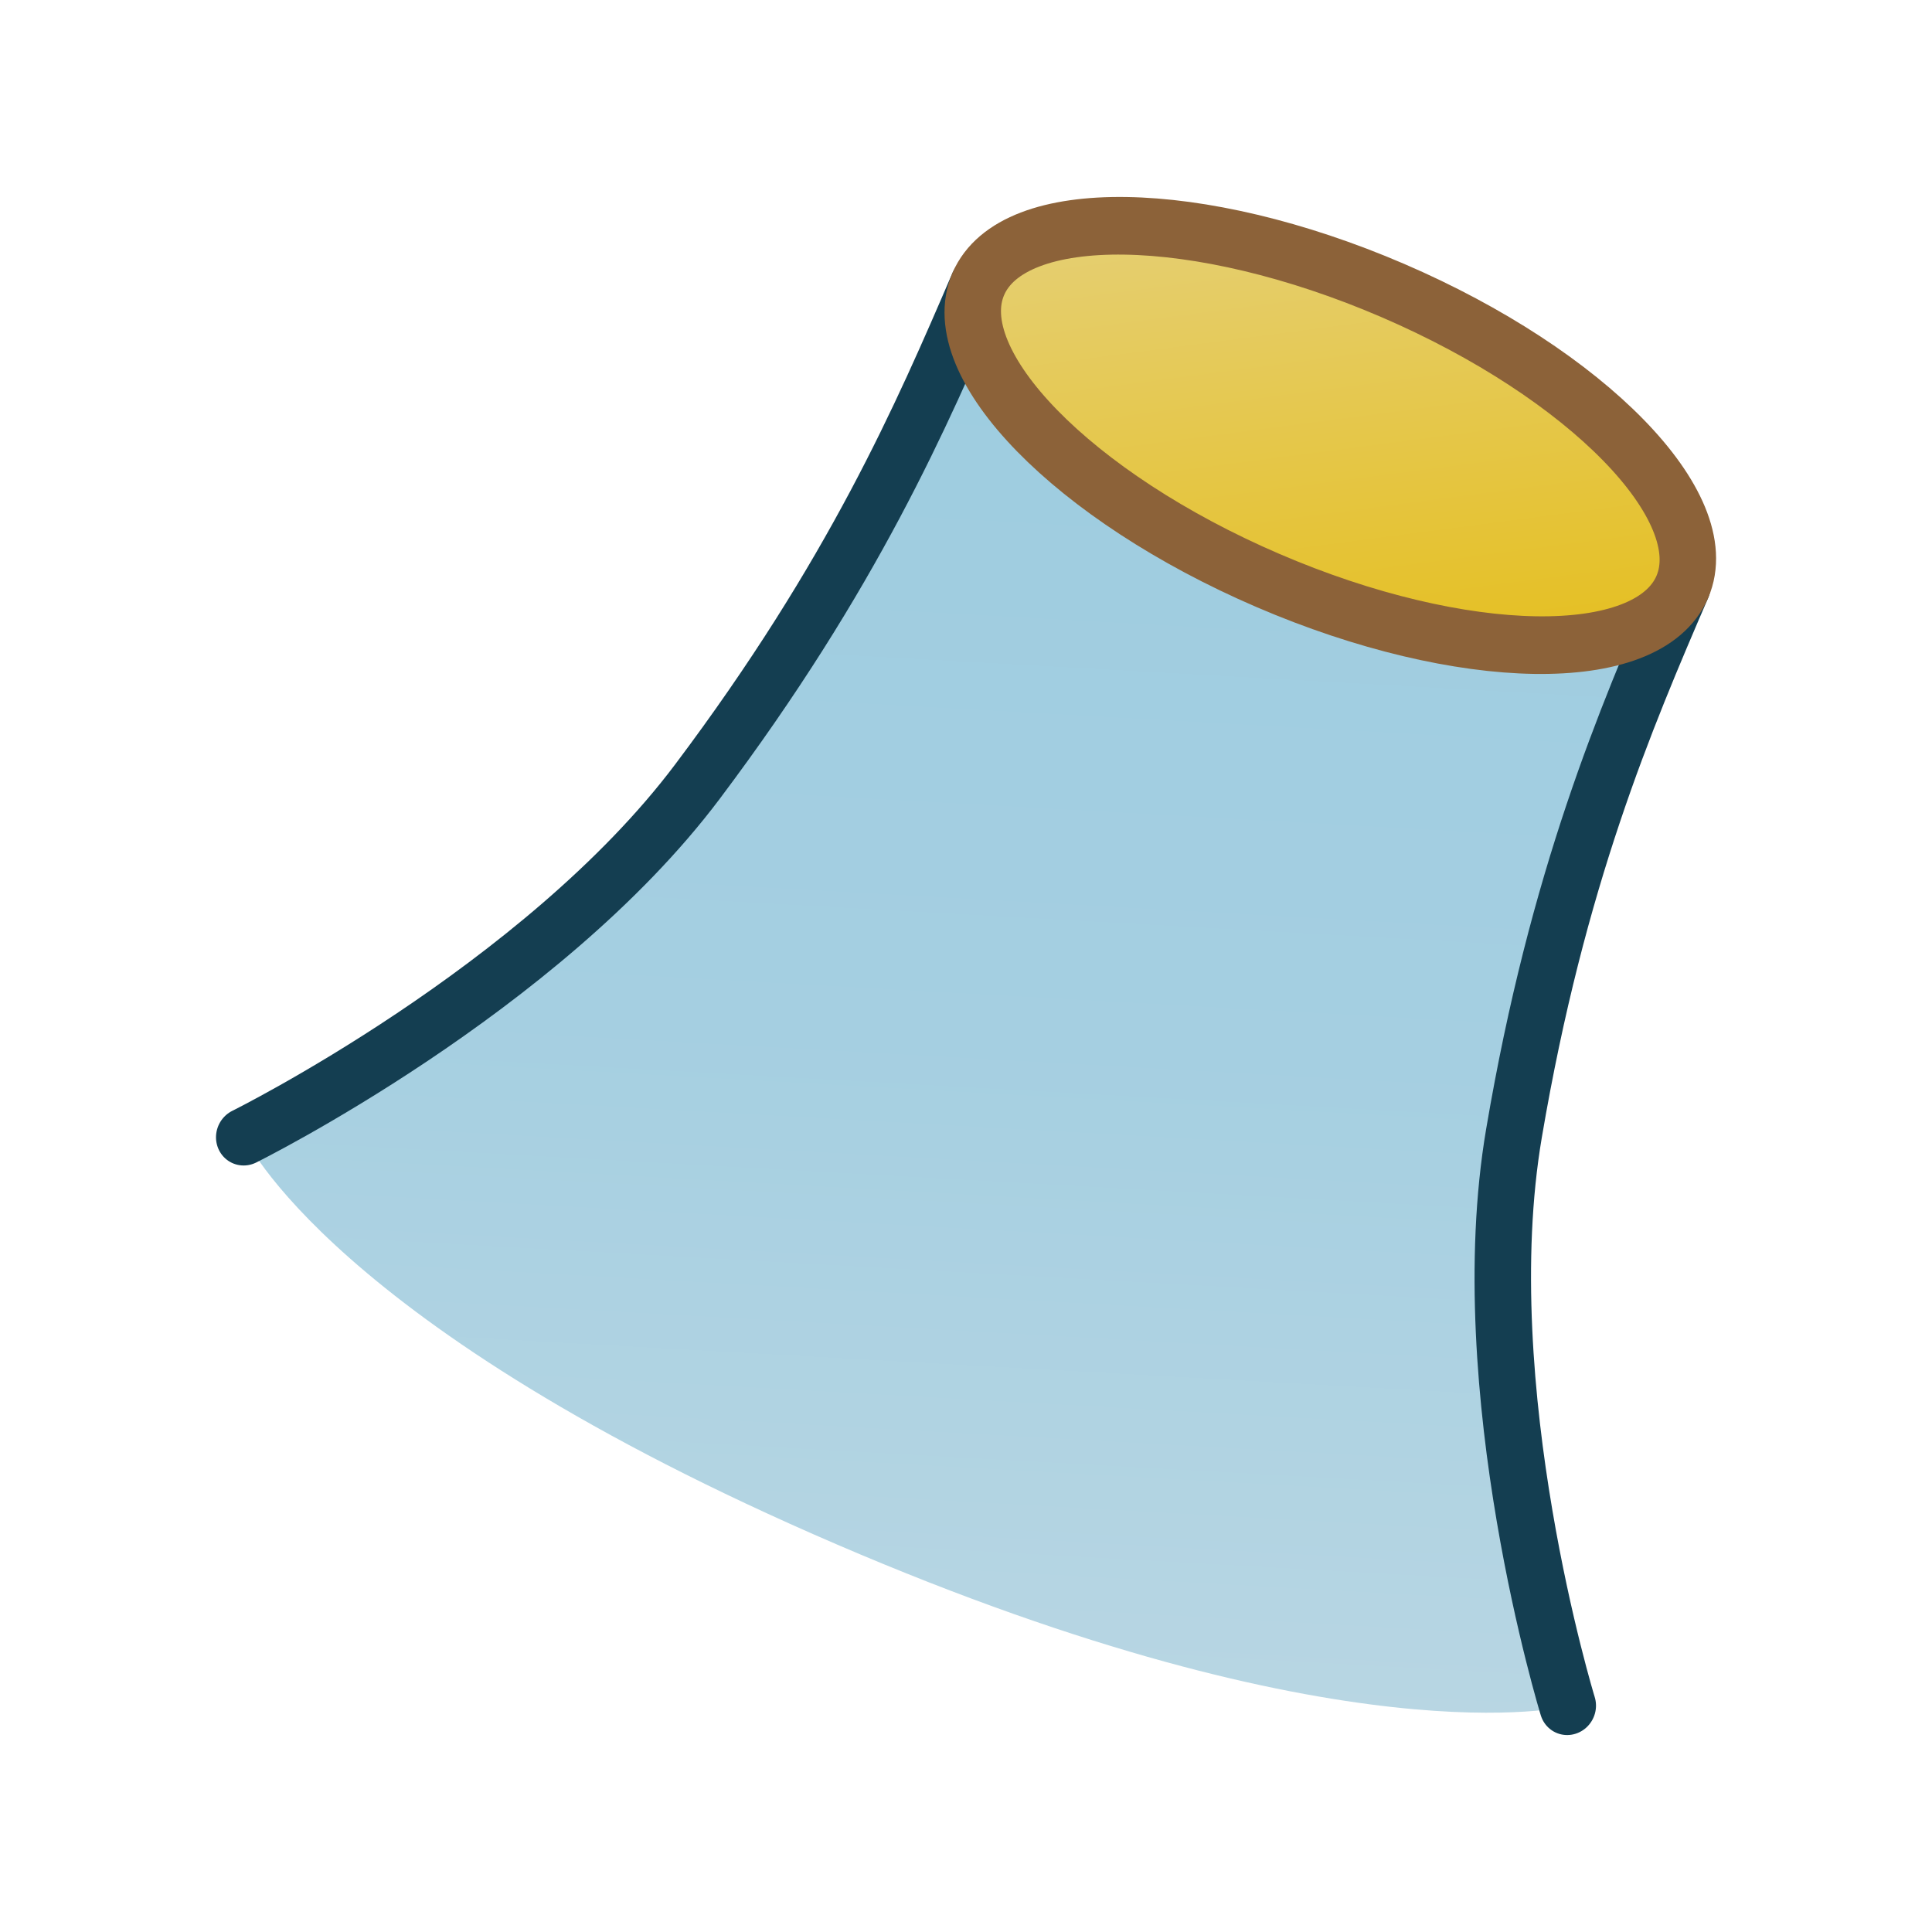
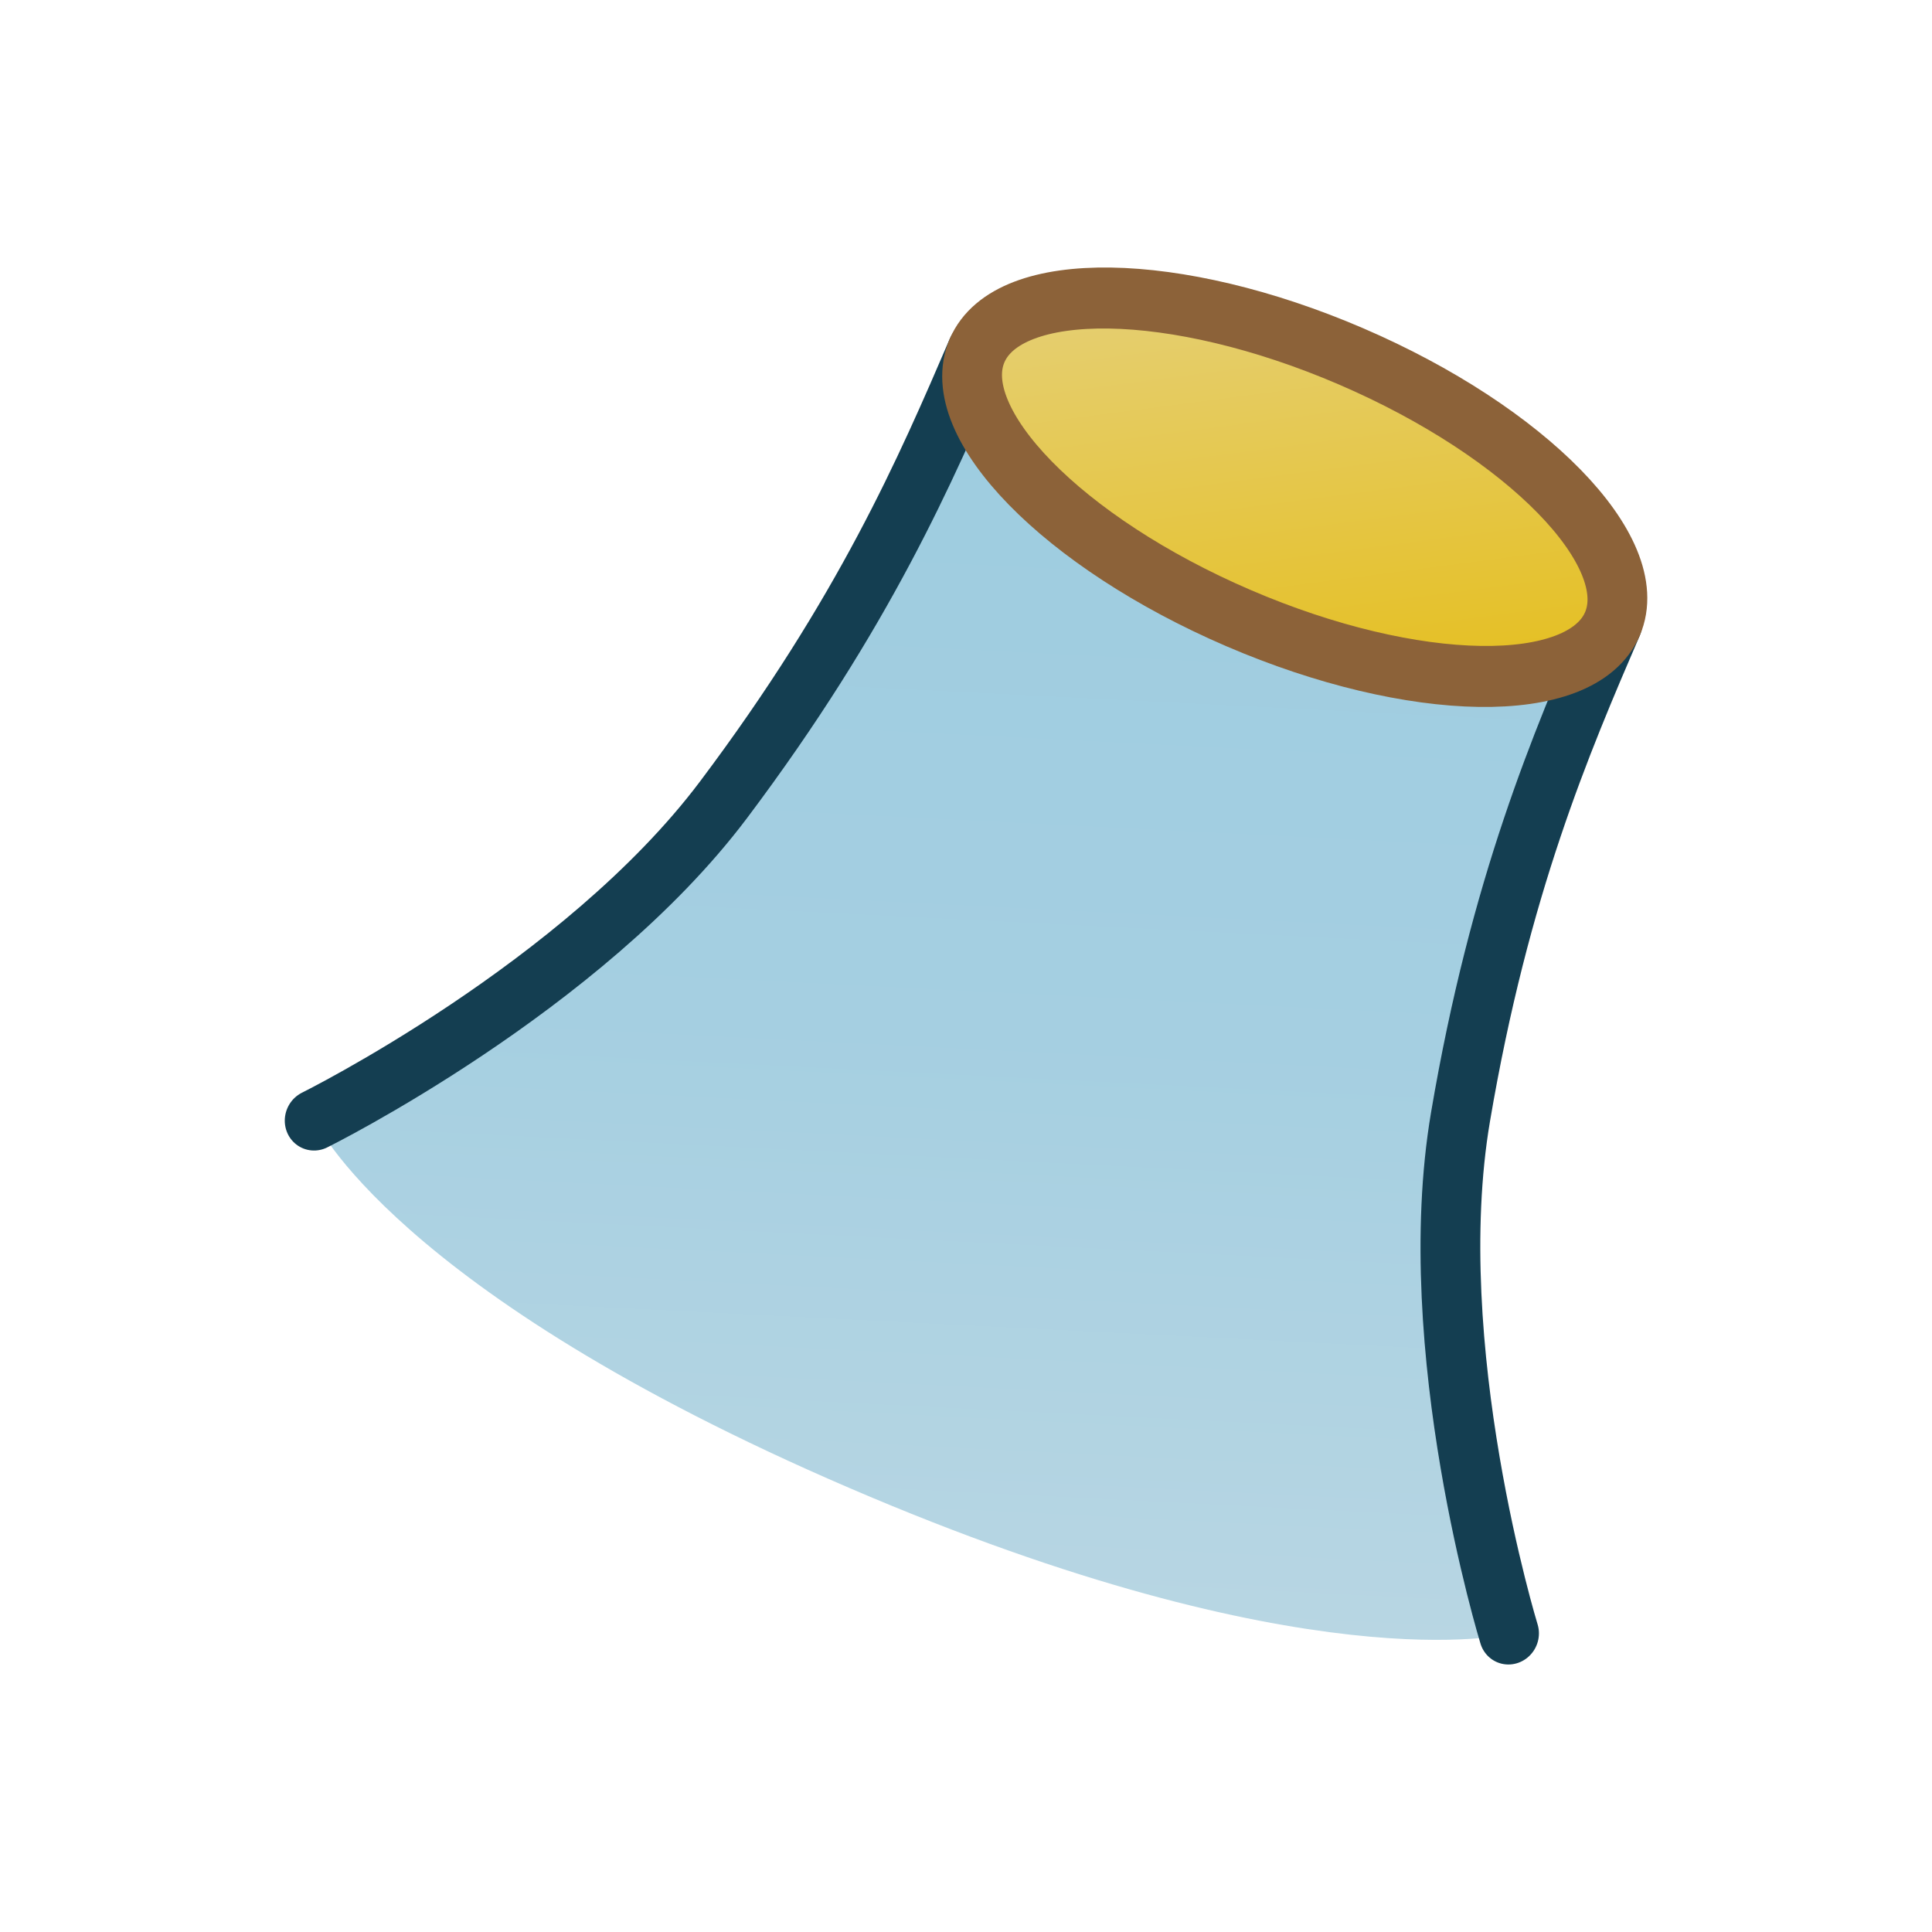
<svg xmlns="http://www.w3.org/2000/svg" xmlns:xlink="http://www.w3.org/1999/xlink" version="1.1" id="Layer_1" x="0px" y="0px" width="640px" height="640px" viewBox="0 0 640 640" enable-background="new 0 0 640 640" xml:space="preserve">
  <defs id="defs20">
    <linearGradient id="linearGradient1">
      <stop style="stop-color:#e5b900;stop-opacity:1;" offset="0" id="stop4" />
      <stop style="stop-color:#e5d594;stop-opacity:1;" offset="1" id="stop5" />
    </linearGradient>
    <linearGradient x1="0" y1="0" x2="1" y2="0" gradientUnits="userSpaceOnUse" gradientTransform="matrix(183.1289,503.1426,-503.1426,183.1289,179.8471,132.7993)" spreadMethod="pad" id="linearGradient3">
      <stop style="stop-color:#9dcce0;stop-opacity:1;" offset="0" id="stop1-7" />
      <stop style="stop-color:#a5cfe1;stop-opacity:1;" offset="0.539" id="stop2" />
      <stop style="stop-color:#b8d6e3;stop-opacity:1;" offset="1" id="stop3-9" />
    </linearGradient>
    <clipPath clipPathUnits="userSpaceOnUse" id="clipPath8">
      <path d="M 0,640 H 640 V 0 H 0 Z" transform="matrix(1.333333,0,0,-1.333333,0,853.3333)" id="path8" />
    </clipPath>
    <clipPath clipPathUnits="userSpaceOnUse" id="clipPath18">
      <path d="M 0,640 H 640 V 0 H 0 Z" transform="translate(-468,-352)" id="path18" />
    </clipPath>
    <linearGradient xlink:href="#linearGradient1" id="linearGradient5" x1="-50.625" y1="-107.171" x2="-174.375" y2="107.171" gradientUnits="userSpaceOnUse" />
  </defs>
  <linearGradient id="SVGID_1_" gradientUnits="userSpaceOnUse" x1="238.367" y1="76.253" x2="428.811" y2="599.493">
    <stop offset="0" style="stop-color:#9dcce0;stop-opacity:1;" id="stop1" />
    <stop offset="0.51" style="stop-color:#a5cfe1;stop-opacity:1;" id="stop3" />
    <stop offset="0.91" style="stop-color:#b8d6e3;stop-opacity:1;" id="stop20" />
    <stop offset="1" style="stop-color:#cadce3;stop-opacity:1;" id="stop6" />
  </linearGradient>
  <linearGradient id="SVGID_2_" gradientUnits="userSpaceOnUse" x1="316.25" y1="40.751" x2="625.251" y2="349.751">
    <stop offset="0" style="stop-color:#F2D888" id="stop9" />
    <stop offset="0.141" style="stop-color:#F2D784" id="stop10" />
    <stop offset="0.281" style="stop-color:#F0D478" id="stop11" />
    <stop offset="0.421" style="stop-color:#EECE64" id="stop12" />
    <stop offset="0.56" style="stop-color:#EBC749" id="stop13" />
    <stop offset="0.6" style="stop-color:#EAC43F" id="stop14" />
    <stop offset="1" style="stop-color:#E5B900" id="stop15" />
  </linearGradient>
  <linearGradient id="SVGID_3_" gradientUnits="userSpaceOnUse" x1="529.704" y1="311.437" x2="529.704" y2="252.981" gradientTransform="matrix(0.9007 0.4345 -0.5424 1.1244 169.9648 -193.4717)">
    <stop offset="0.147" style="stop-color:#000000;stop-opacity:0" id="stop16" />
    <stop offset="1" style="stop-color:#000000;stop-opacity:0.502" id="stop17" />
  </linearGradient>
  <linearGradient id="SVGID_4_" gradientUnits="userSpaceOnUse" x1="310.332" y1="245.786" x2="339.786" y2="195.752" gradientTransform="matrix(0.9007 0.4345 -0.5424 1.1244 169.9648 -193.4717)">
    <stop offset="0.147" style="stop-color:#000000;stop-opacity:0" id="stop18" />
    <stop offset="1" style="stop-color:#000000;stop-opacity:0.695" id="stop19" />
  </linearGradient>
-   <g id="g5" transform="matrix(0.7773702,0.3345251,-0.3444978,0.8005447,237.7887,-72.06089)">
+   <g id="g5" transform="matrix(0.7015153,0.3018825,-0.3108821,0.7224284,245.8108,-33.80399)">
    <path id="path3" d="m 469.201,139.74 c 1.456,-2.365 2.049,-3.773 2.049,-3.773 v 0 c -0.161,-0.109 -0.316,-0.164 -0.461,-0.164 v 0 c -0.732,0 -1.261,1.365 -1.588,3.937 m -297.951,-3.773 c 0,0 0.301,1.215 1.351,3.283 v 0 c -0.256,-2.223 -0.625,-3.395 -1.091,-3.396 v 0 c -0.084,0 -0.171,0.037 -0.26,0.113 M 39.25,543.967 c 0,0 60,53.333 276,53.333 v 0 c 216,0 288,-53.333 288,-53.333 v 0 C 504.563,481.841 464.37,177.888 469.201,139.74 v 0 c -8.043,13.076 -42.383,55.409 -147.951,50.893 v 0 C 205.107,185.664 178.201,150.288 172.601,139.249 v 0 c 3.875,33.721 -18.601,309.243 -133.351,404.717" style="fill:url(#linearGradient3);stroke:none;stroke-width:1.333" />
-     <path id="path9" d="m 0,0 c 0,0 63,72 81,144 18,72 18,121.251 18,162" style="fill:none;stroke:#143e51;stroke-width:16.5;stroke-linecap:round;stroke-linejoin:round;stroke-miterlimit:10;stroke-dasharray:none;stroke-opacity:1" transform="matrix(1.333333,0,0,-1.333333,39.24986,543.9666)" clip-path="none" />
-     <path id="path11" d="m 0,0 c 0,-40.749 0,-90 18,-162 18,-72 81,-144 81,-144" style="fill:none;stroke:#143e51;stroke-width:16.5;stroke-linecap:round;stroke-linejoin:round;stroke-miterlimit:10;stroke-dasharray:none;stroke-opacity:1" transform="matrix(1.333333,0,0,-1.333333,471.2499,135.9666)" clip-path="none" />
-     <path d="m 0,0 c 0,-24.853 -50.368,-45 -112.5,-45 -62.132,0 -112.5,20.147 -112.5,45 0,24.853 50.368,45 112.5,45 C -50.368,45 0,24.853 0,0" style="opacity:1;fill:url(#linearGradient5);fill-opacity:1;fill-rule:nonzero;stroke:#8c6239;stroke-width:16.5;stroke-dasharray:none;stroke-opacity:1" transform="matrix(1.333333,0,0,-1.333333,471.2499,135.9666)" clip-path="none" id="path7" />
+     <path id="path9" d="m 0,0 c 0,0 63,72 81,144 18,72 18,121.251 18,162" style="fill:none;stroke:#143e51;stroke-width:19.355;stroke-linecap:round;stroke-linejoin:round;stroke-miterlimit:10;stroke-dasharray:none;stroke-opacity:1" transform="matrix(1.333333,0,0,-1.333333,39.24986,543.9666)" clip-path="none" />
+     <path id="path11" d="m 0,0 c 0,-40.749 0,-90 18,-162 18,-72 81,-144 81,-144" style="fill:none;stroke:#143e51;stroke-width:19.355;stroke-linecap:round;stroke-linejoin:round;stroke-miterlimit:10;stroke-dasharray:none;stroke-opacity:1" transform="matrix(1.333333,0,0,-1.333333,471.2499,135.9666)" clip-path="none" />
+     <path d="m 0,0 c 0,-24.853 -50.368,-45 -112.5,-45 -62.132,0 -112.5,20.147 -112.5,45 0,24.853 50.368,45 112.5,45 C -50.368,45 0,24.853 0,0" style="opacity:1;fill:url(#linearGradient5);fill-opacity:1;fill-rule:nonzero;stroke:#8c6239;stroke-width:19.355;stroke-dasharray:none;stroke-opacity:1" transform="matrix(1.333333,0,0,-1.333333,471.2499,135.9666)" clip-path="none" id="path7" />
  </g>
</svg>
